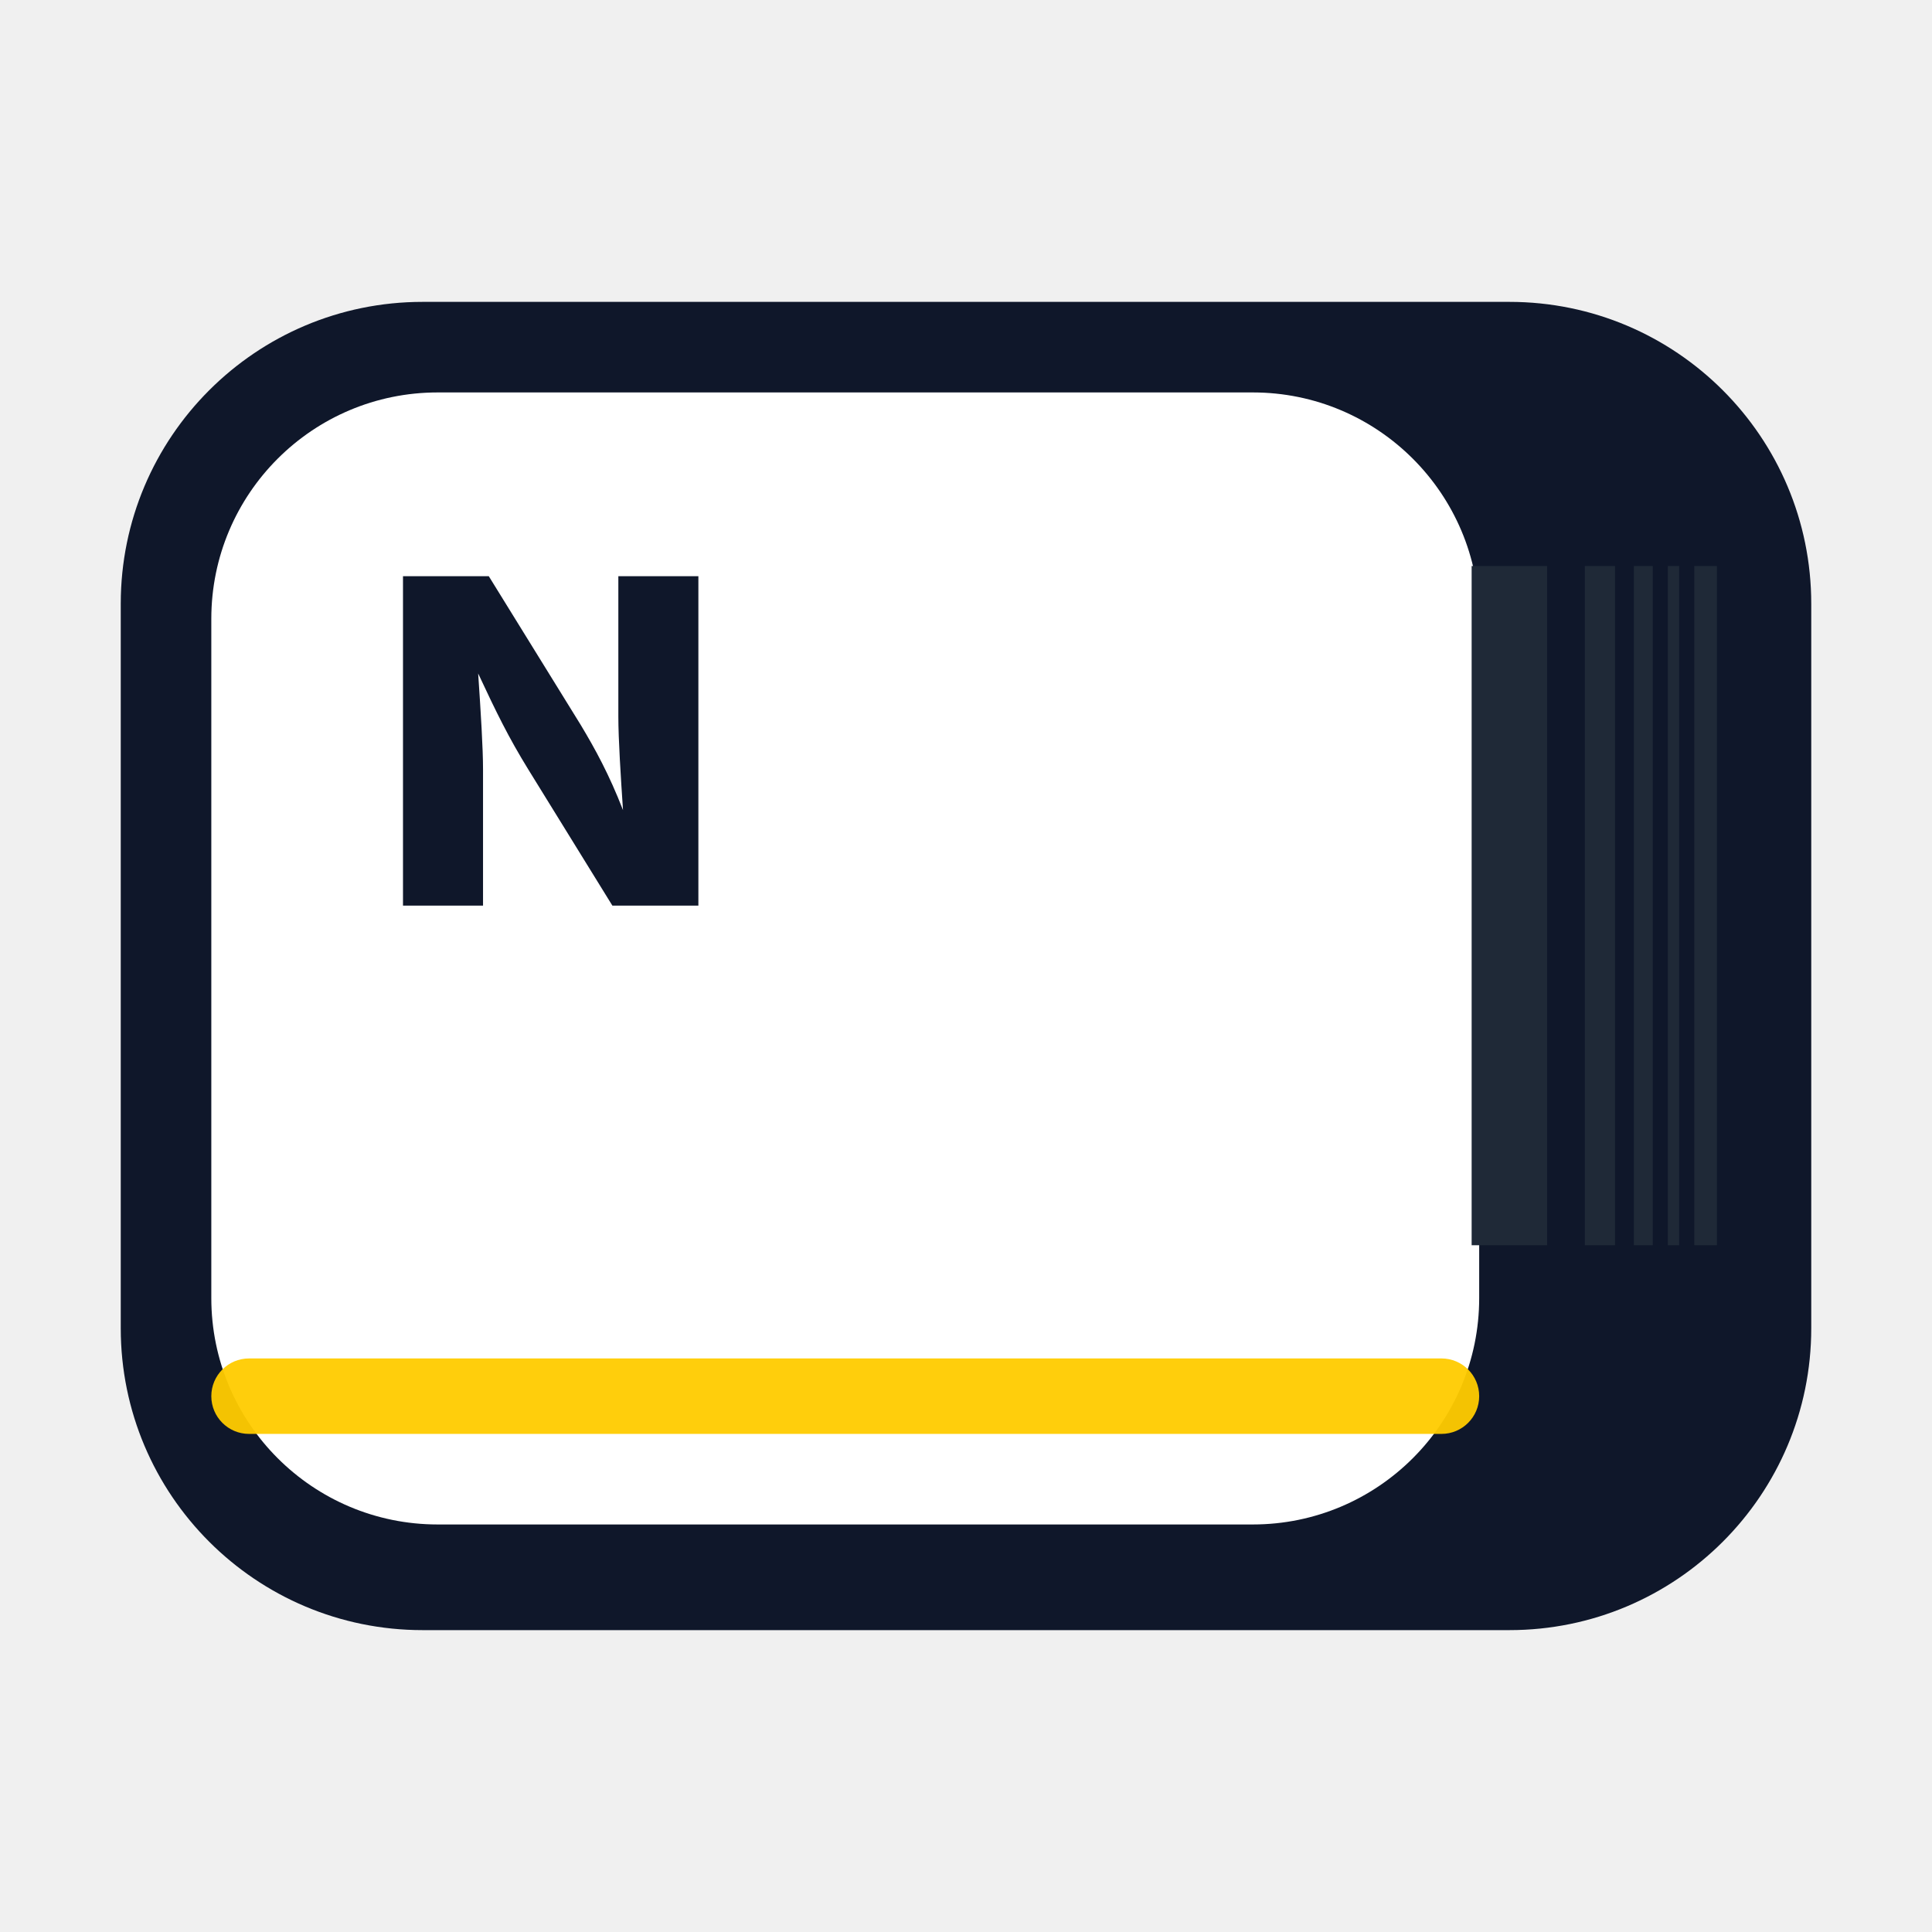
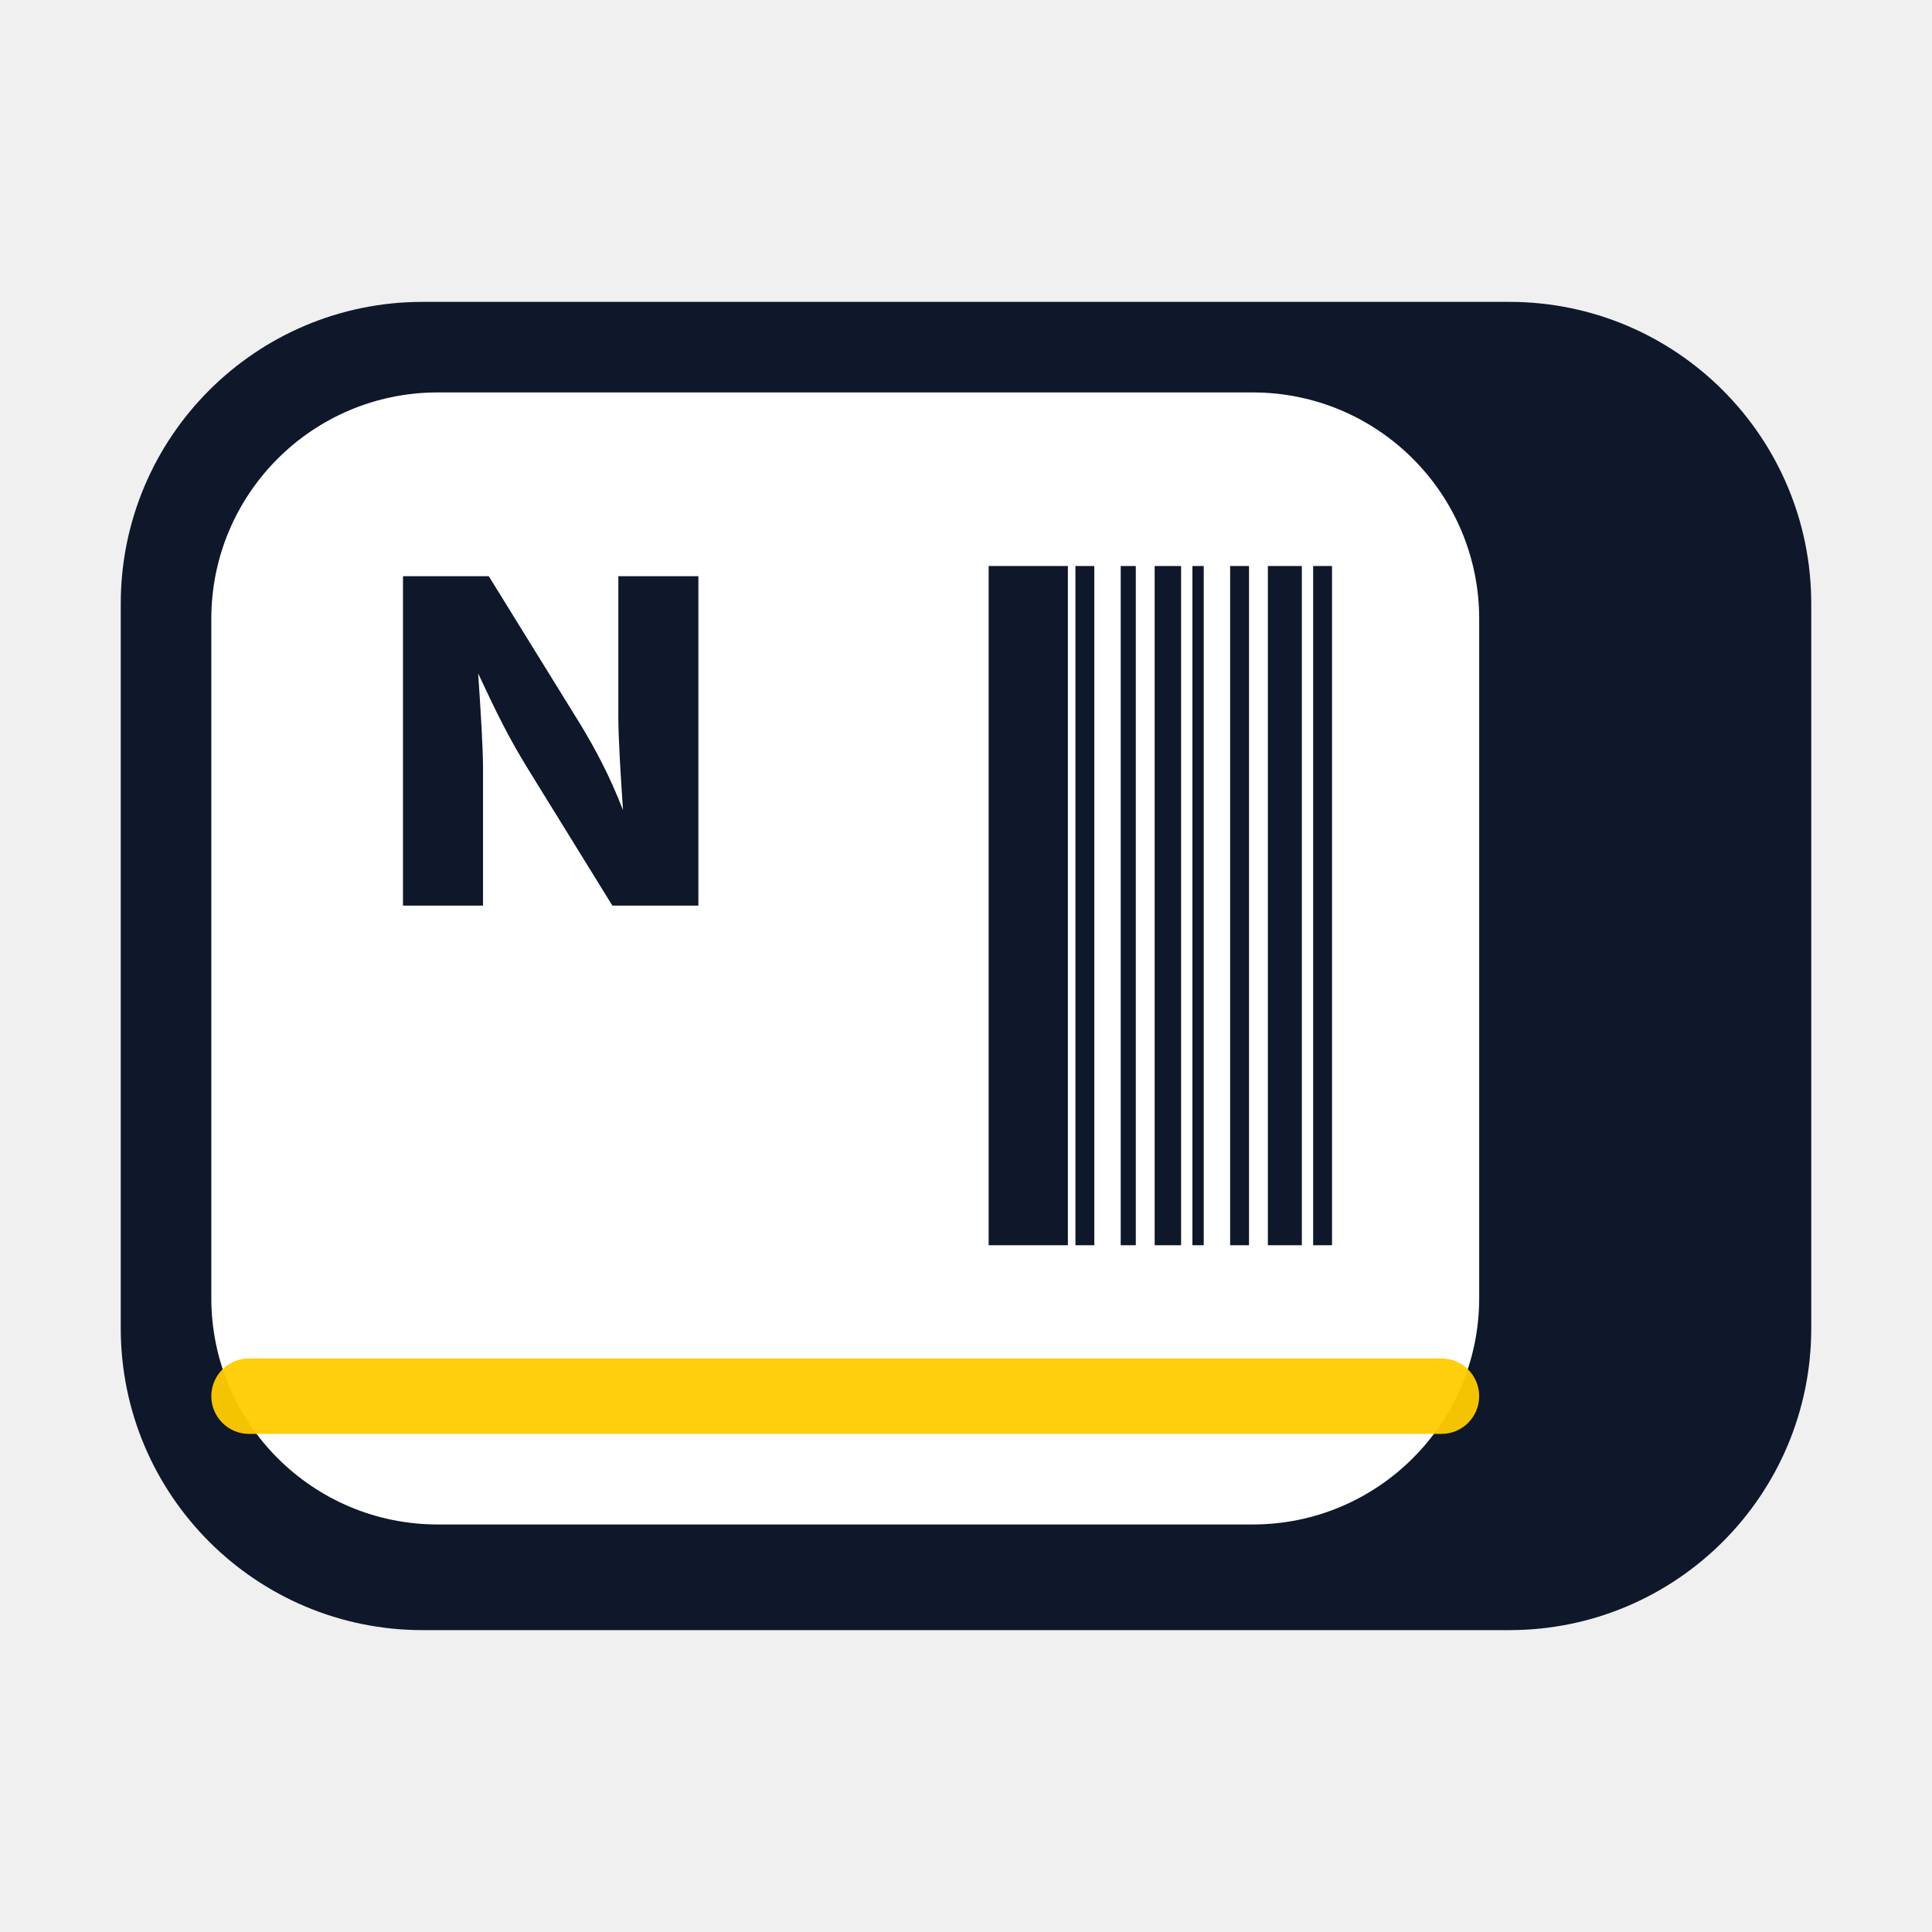
<svg xmlns="http://www.w3.org/2000/svg" viewBox="0 0 1024 1024">
  <rect x="64" y="160" width="896" height="704" rx="160" ry="160" fill="#0f172a" />
  <rect x="112" y="208" width="672" height="600" rx="120" ry="120" fill="#ffffff" />
-   <g transform="translate(840,300)">
-     <rect x="-60" y="0" width="40" height="360" fill="#1f2937" />
-     <rect x="0" y="0" width="16" height="360" fill="#1f2937" />
-     <rect x="26" y="0" width="10" height="360" fill="#1f2937" />
-     <rect x="44" y="0" width="6" height="360" fill="#1f2937" />
-     <rect x="58" y="0" width="12" height="360" fill="#1f2937" />
+   <g transform="translate(580,300)">
+     <rect x="-56" y="0" width="42" height="360" fill="#0f172a" />
+     <rect x="-10" y="0" width="10" height="360" fill="#0f172a" />
+     <rect x="14" y="0" width="8" height="360" fill="#0f172a" />
+     <rect x="32" y="0" width="14" height="360" fill="#0f172a" />
+     <rect x="52" y="0" width="6" height="360" fill="#0f172a" />
+     <rect x="72" y="0" width="10" height="360" fill="#0f172a" />
+     <rect x="92" y="0" width="18" height="360" fill="#0f172a" />
+     <rect x="116" y="0" width="10" height="360" fill="#0f172a" />
  </g>
  <g transform="translate(200,260)">
    <text x="0" y="220" font-family="Inter, Arial, sans-serif" font-weight="800" font-size="240" fill="#0f172a">N</text>
  </g>
  <rect x="112" y="720" width="672" height="40" rx="20" ry="20" fill="#ffcc00" opacity="0.95" />
</svg>
